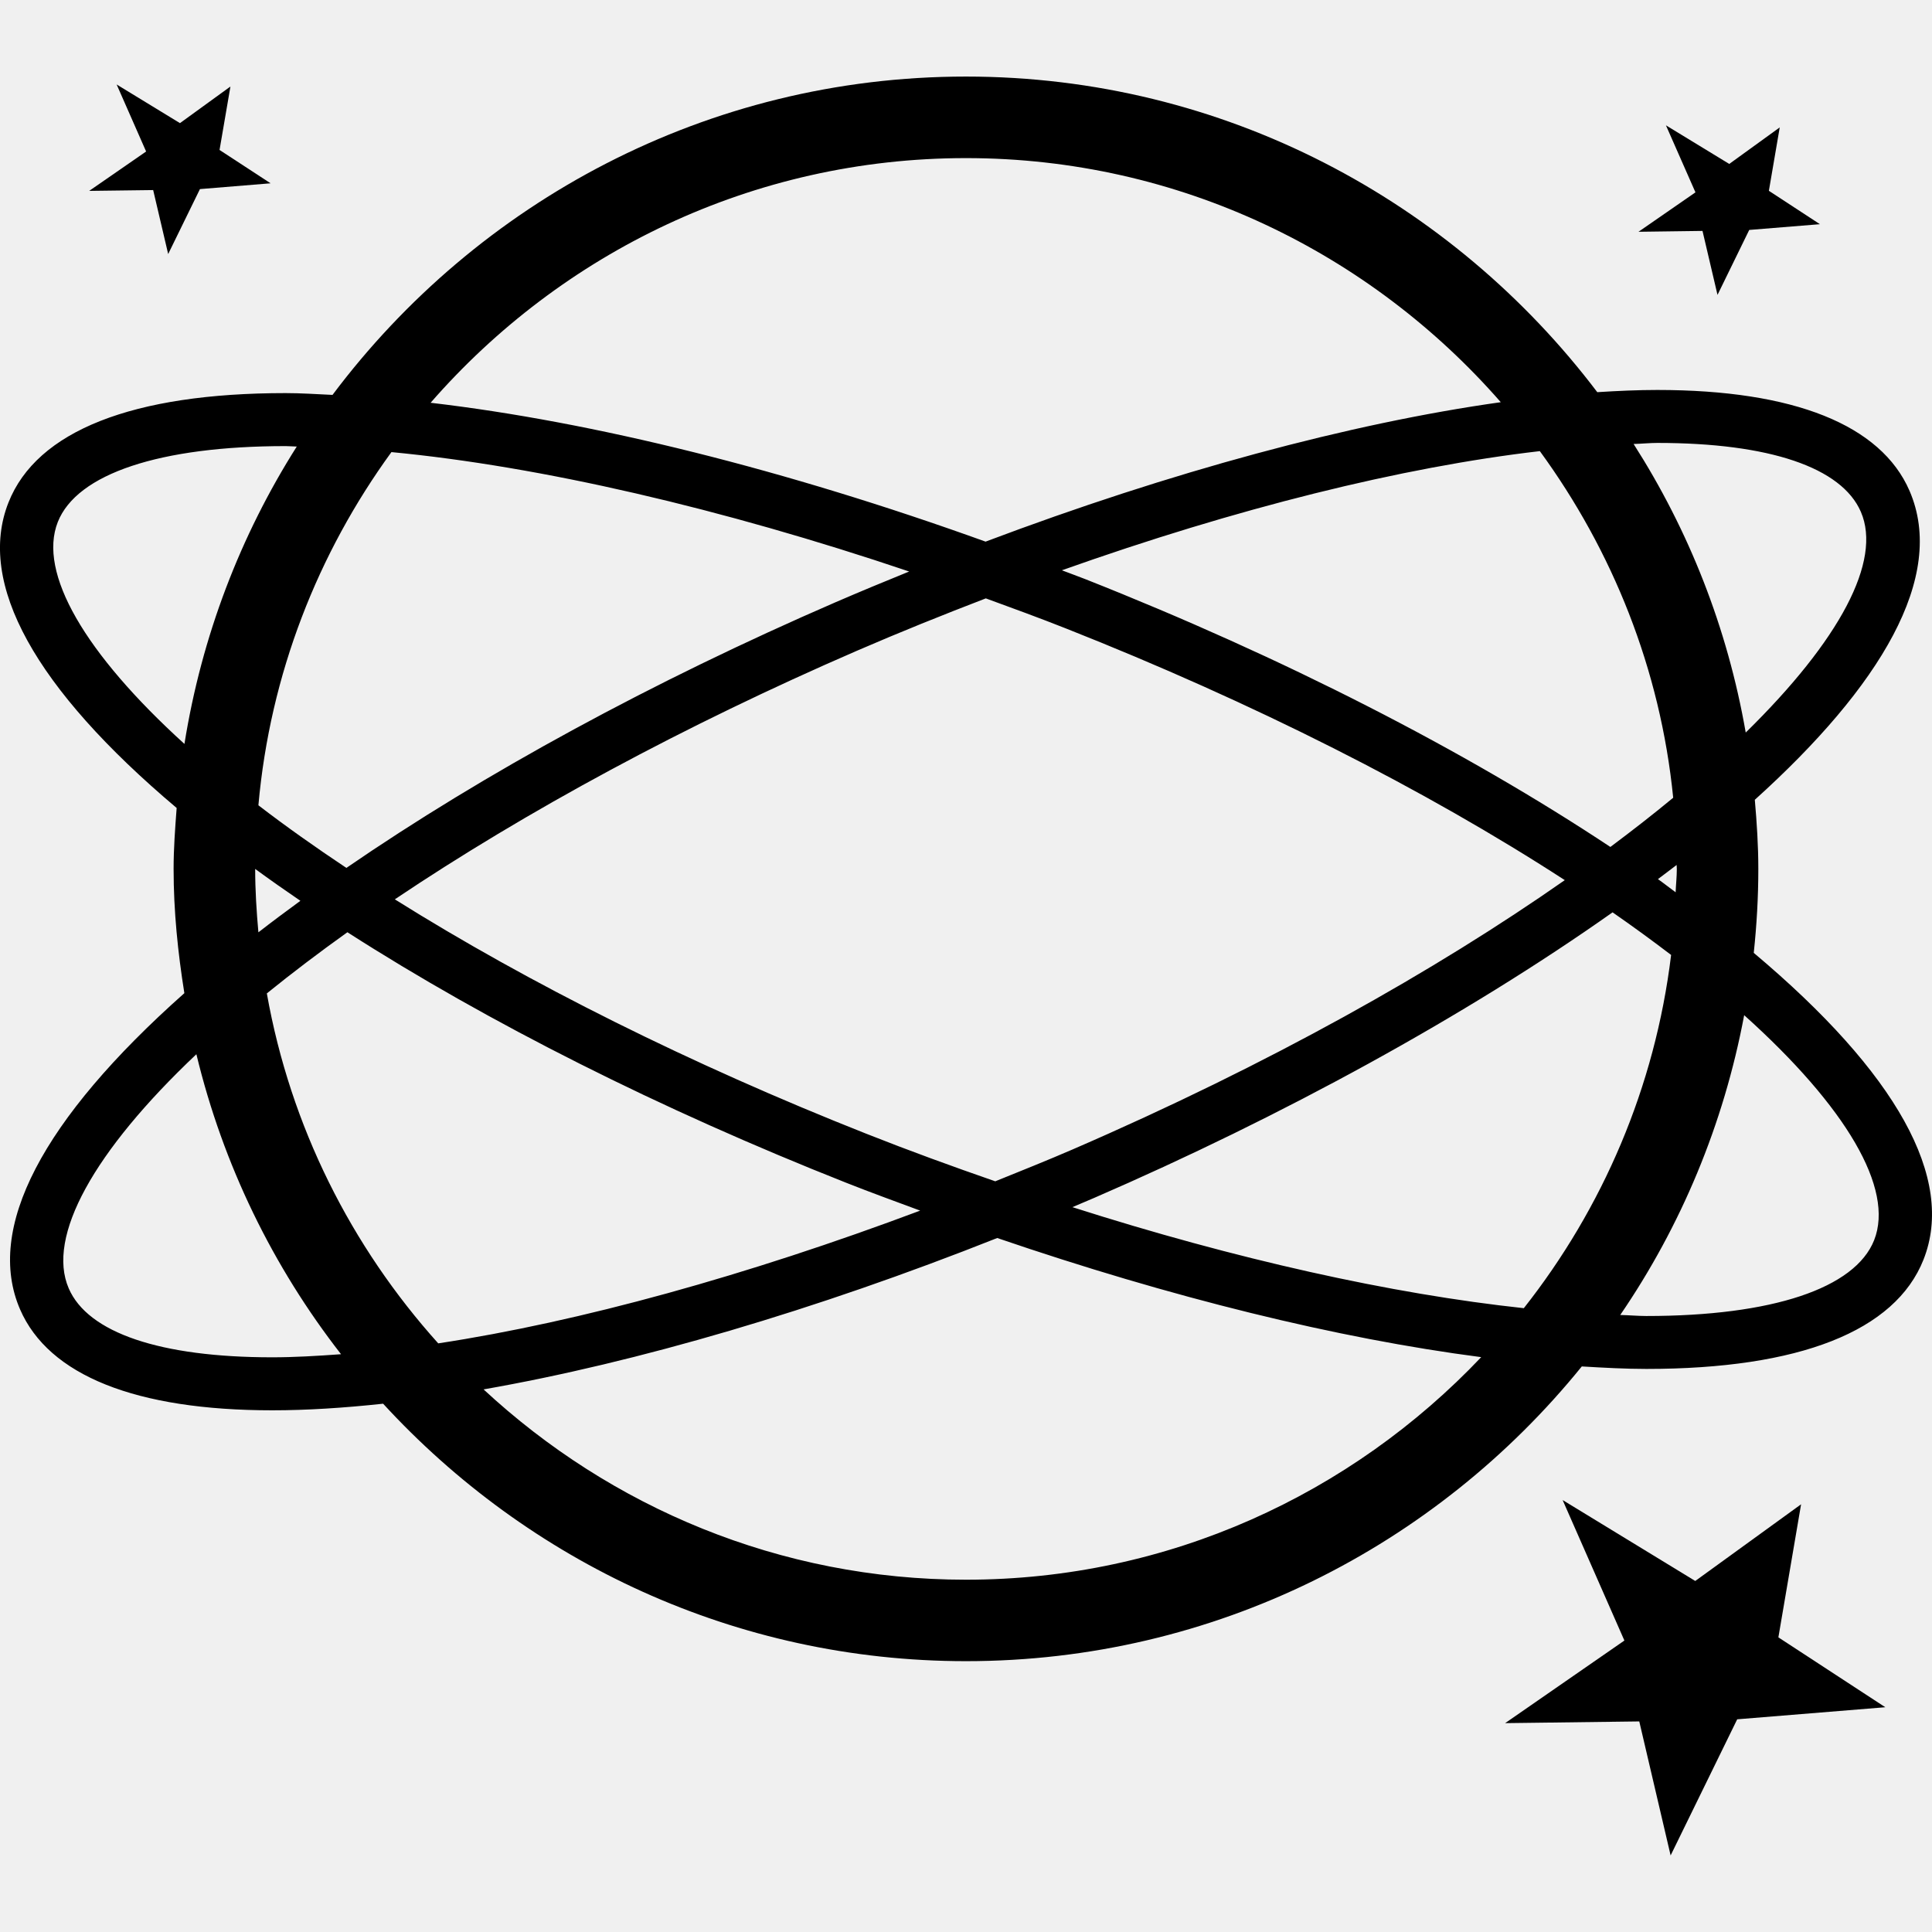
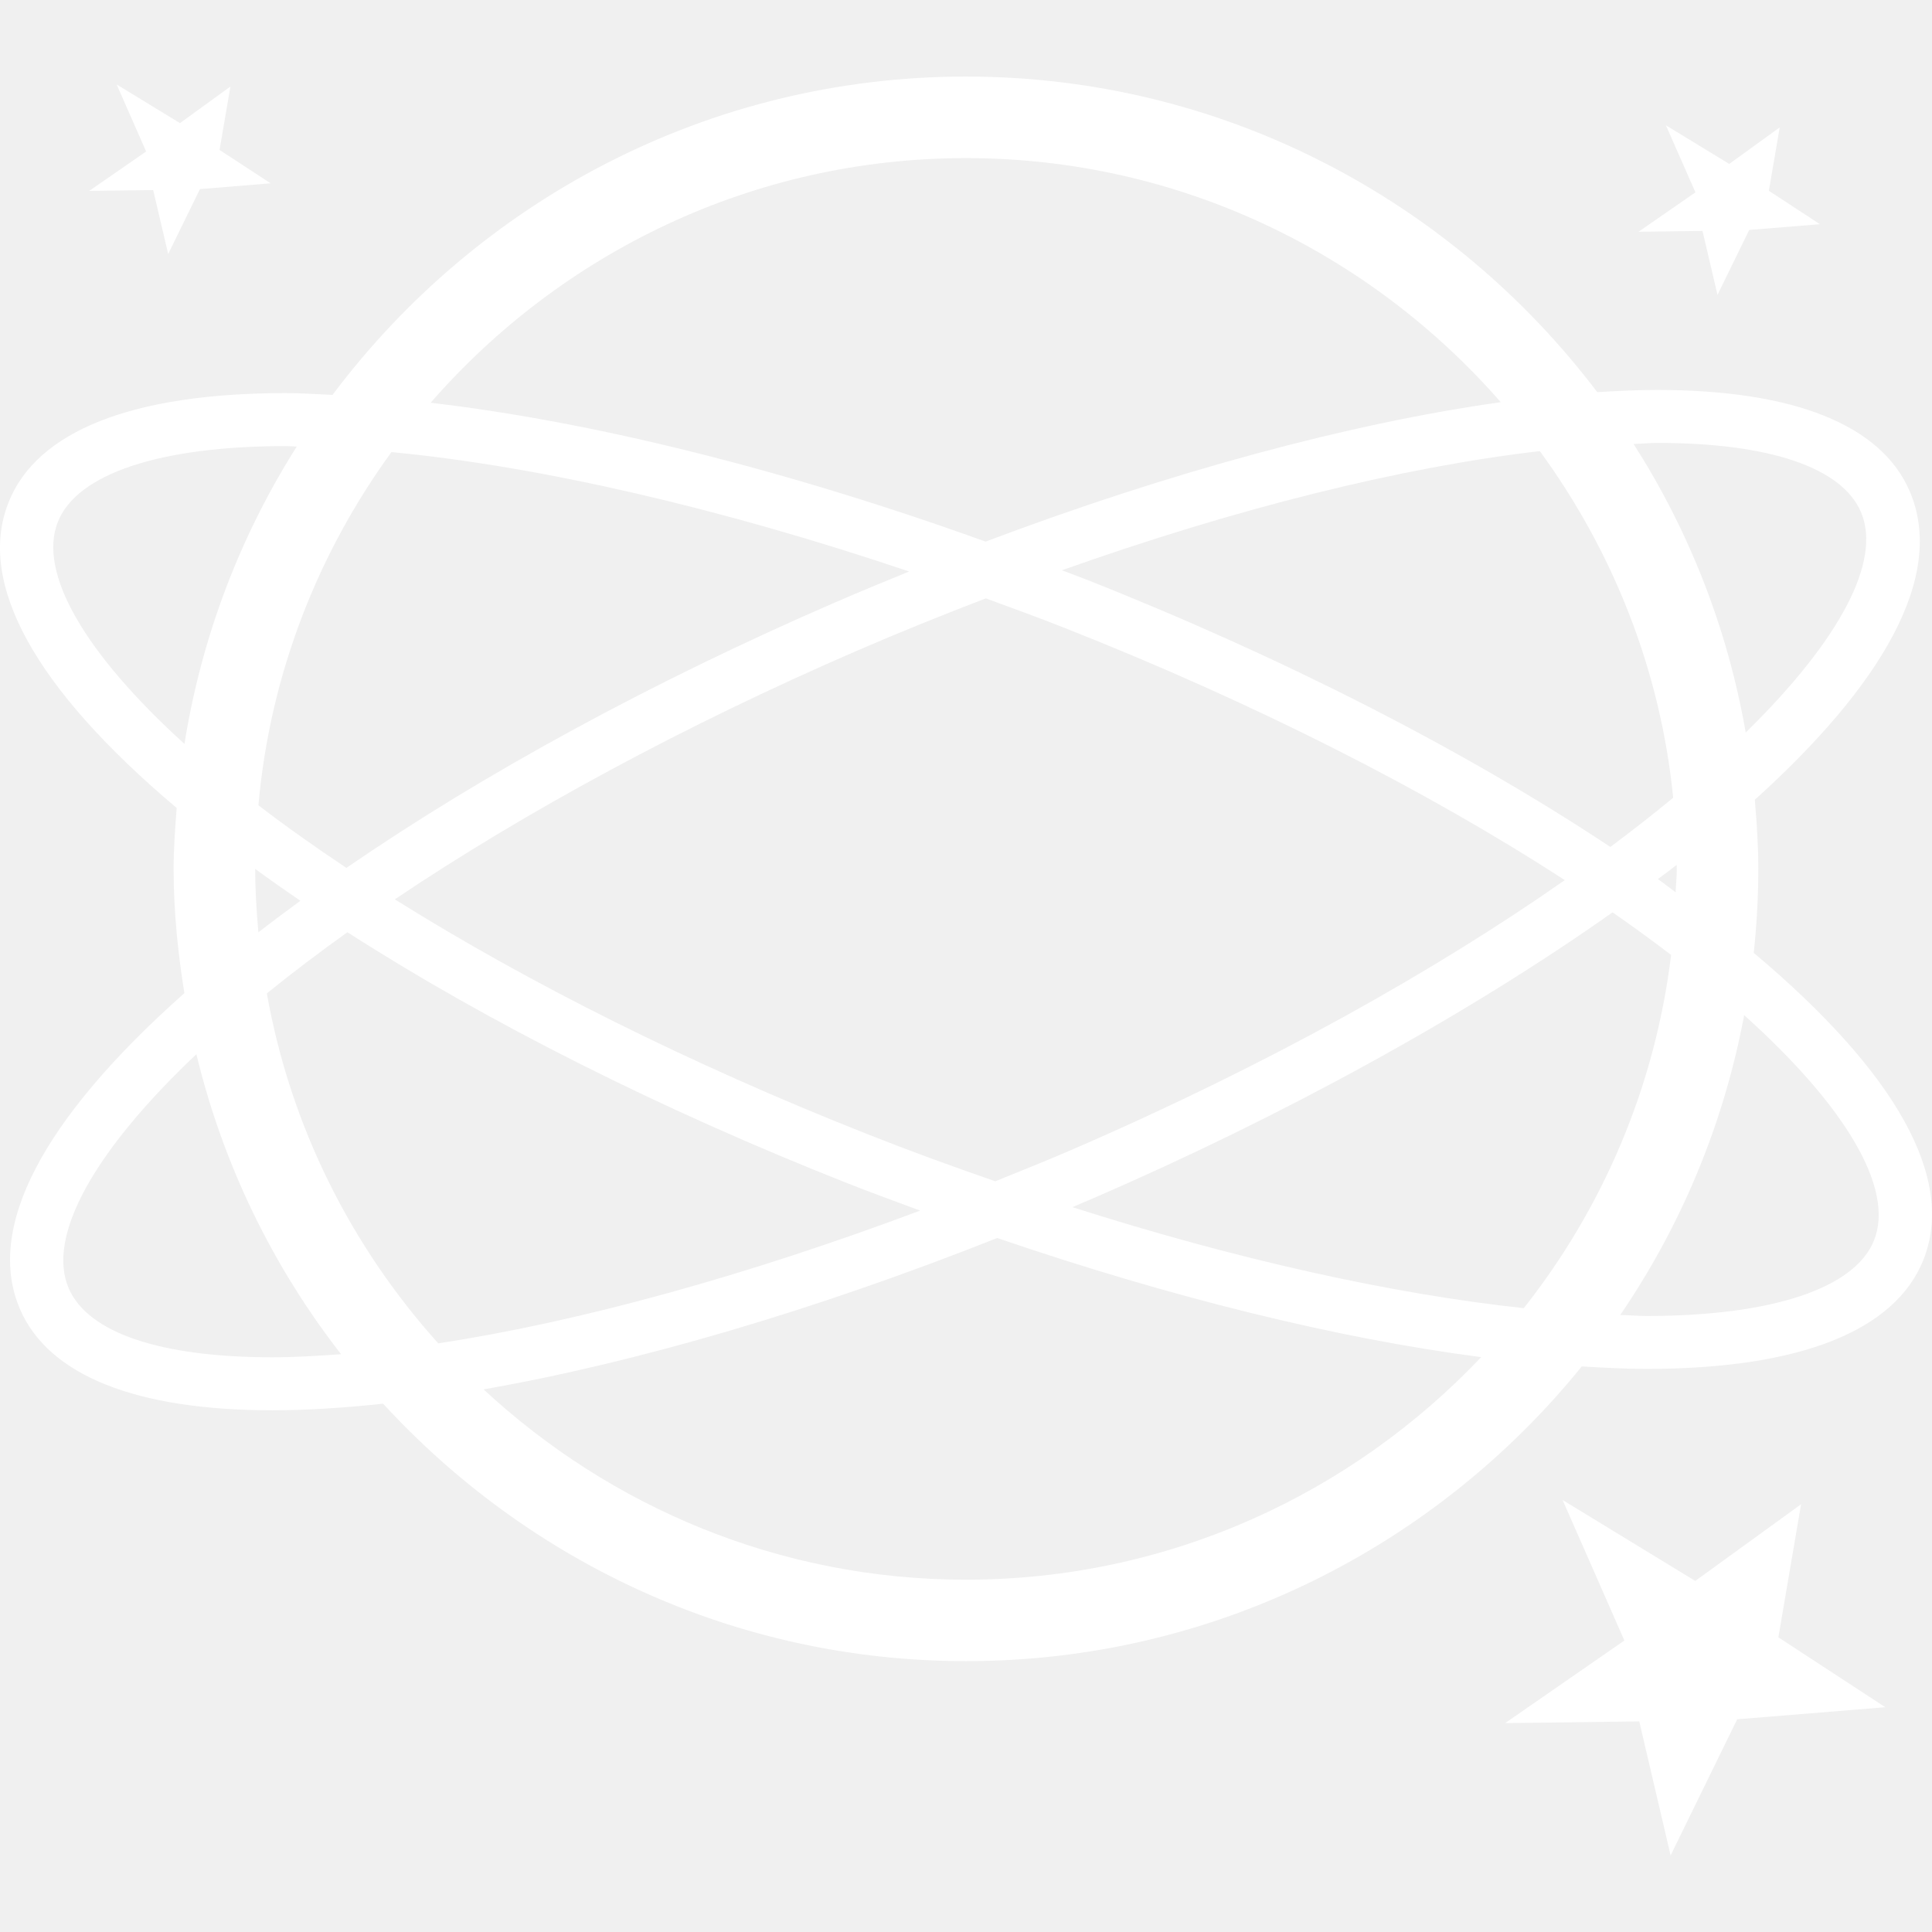
- <svg xmlns="http://www.w3.org/2000/svg" version="1.1" id="Capa_1" x="0px" y="0px" width="47.388px" height="47.387px" viewBox="0 0 47.388 47.387" style="enable-background:new 0 0 47.388 47.387;" xml:space="preserve">
+ <svg xmlns="http://www.w3.org/2000/svg" version="1.1" id="Capa_1" x="0px" y="0px" fill="white" width="27.388px" height="27.387px" viewBox="0 0 47.388 47.387" style="enable-background:new 0 0 47.388 47.387;" xml:space="preserve">
  <g>
    <g>
      <path d="M43.016,23.372c0.072-0.677,0.112-1.363,0.112-2.059c0-0.573-0.037-1.136-0.086-1.696c3.075-2.773,4.707-5.47,3.795-7.578    c-0.701-1.618-2.84-2.474-6.187-2.474c-0.469,0-0.964,0.022-1.472,0.054c-3.552-4.691-9.162-7.741-15.486-7.741    c-6.354,0-11.988,3.079-15.536,7.808C7.771,9.668,7.374,9.642,7.007,9.642c-3.754,0-6.105,0.928-6.799,2.683    c-0.782,1.978,0.645,4.558,4.125,7.493c-0.037,0.495-0.075,0.99-0.075,1.494c0,1.04,0.105,2.052,0.264,3.048    c-3.496,3.104-4.888,5.777-4.029,7.758c0.701,1.617,2.84,2.474,6.185,2.474c0.842,0,1.755-0.058,2.719-0.162    c3.555,3.871,8.64,6.315,14.297,6.315c6.096,0,11.537-2.824,15.104-7.229c0.541,0.032,1.08,0.061,1.584,0.061    c3.754,0,6.104-0.928,6.798-2.682C47.964,28.911,46.524,26.319,43.016,23.372z M10.749,32.95    c-2.132-2.371-3.624-5.316-4.204-8.584c0.618-0.5,1.277-1,1.976-1.5c3.451,2.214,7.669,4.34,12.245,6.149    c0.604,0.239,1.203,0.456,1.804,0.679C18.325,31.286,14.226,32.421,10.749,32.95z M7.368,22.095    c-0.353,0.258-0.698,0.515-1.03,0.773c-0.046-0.513-0.079-1.03-0.079-1.555C6.617,21.575,6.987,21.835,7.368,22.095z     M6.338,19.752c0.287-3.221,1.459-6.183,3.263-8.663c3.652,0.349,8.094,1.375,12.699,2.929c-0.601,0.244-1.202,0.493-1.804,0.753    c-4.498,1.949-8.629,4.201-12,6.517C7.732,20.779,7.008,20.267,6.338,19.752z M21.243,27.806    c-4.303-1.702-8.266-3.683-11.559-5.747c3.217-2.161,7.1-4.262,11.329-6.095c1.06-0.459,2.115-0.883,3.167-1.287    c0.653,0.239,1.307,0.477,1.961,0.736c4.601,1.819,8.823,3.957,12.24,6.175c-3.164,2.214-7.246,4.516-12.069,6.604    c-0.635,0.275-1.268,0.527-1.9,0.783C23.358,28.61,22.301,28.225,21.243,27.806z M26.046,13.988    c4.279-1.521,8.34-2.531,11.723-2.923c1.779,2.438,2.956,5.342,3.271,8.502c-0.479,0.397-0.995,0.799-1.541,1.207    c-3.564-2.364-8.014-4.646-12.879-6.569C26.428,14.128,26.237,14.063,26.046,13.988z M26.831,29.385    c4.593-1.99,9.116-4.459,12.722-7.007c0.501,0.347,0.978,0.696,1.436,1.045c-0.395,3.248-1.683,6.217-3.613,8.664    c-3.247-0.349-7.07-1.2-11.072-2.478C26.477,29.534,26.653,29.462,26.831,29.385z M41.129,21.312c0,0.194-0.022,0.381-0.029,0.574    c-0.147-0.107-0.282-0.216-0.434-0.323c0.152-0.116,0.309-0.231,0.458-0.347C41.124,21.249,41.129,21.279,41.129,21.312z     M40.651,10.864c2.747,0,4.521,0.601,4.992,1.69c0.522,1.205-0.518,3.152-2.824,5.414c-0.447-2.568-1.396-4.96-2.75-7.078    C40.26,10.885,40.469,10.864,40.651,10.864z M23.693,3.878c5.231,0,9.92,2.327,13.118,5.987c-3.7,0.52-8.094,1.707-12.637,3.42    c-4.908-1.768-9.624-2.94-13.612-3.406C13.76,6.211,18.456,3.878,23.693,3.878z M1.418,12.803c0.468-1.183,2.505-1.861,5.59-1.861    c0.086,0,0.185,0.01,0.271,0.011c-1.381,2.179-2.332,4.647-2.755,7.294C2.083,16.03,0.924,14.051,1.418,12.803z M6.677,33.292    c-2.746,0-4.52-0.601-4.991-1.69c-0.55-1.268,0.612-3.363,3.131-5.744c0.656,2.721,1.88,5.217,3.548,7.358    C7.78,33.259,7.209,33.292,6.677,33.292z M23.693,38.747c-4.569,0-8.72-1.781-11.832-4.668c3.77-0.66,8.139-1.943,12.599-3.713    c4.253,1.455,8.335,2.463,11.871,2.922C33.15,36.641,28.669,38.747,23.693,38.747z M45.969,30.418    c-0.468,1.184-2.505,1.861-5.589,1.861c-0.201,0-0.43-0.021-0.639-0.025c1.488-2.176,2.536-4.669,3.04-7.354    C45.282,27.147,46.468,29.155,45.969,30.418z" />
      <polygon points="41.581,38.778 44.177,36.897 43.62,40.161 46.243,41.875 42.61,42.171 40.977,45.51 40.208,42.223 36.918,42.265     39.843,40.239 38.328,36.793   " />
      <polygon points="4.414,3.02 5.652,2.122 5.385,3.678 6.637,4.496 4.904,4.638 4.125,6.231 3.757,4.662 2.188,4.682 3.584,3.716     2.861,2.072   " />
      <polygon points="42.415,4.021 43.653,3.125 43.387,4.68 44.639,5.499 42.905,5.64 42.127,7.233 41.759,5.664 40.189,5.685     41.586,4.718 40.862,3.074   " />
    </g>
  </g>
  <g>
</g>
  <g>
</g>
  <g>
</g>
  <g>
</g>
  <g>
</g>
  <g>
</g>
  <g>
</g>
  <g>
</g>
  <g>
</g>
  <g>
</g>
  <g>
</g>
  <g>
</g>
  <g>
</g>
  <g>
</g>
  <g>
</g>
</svg>
